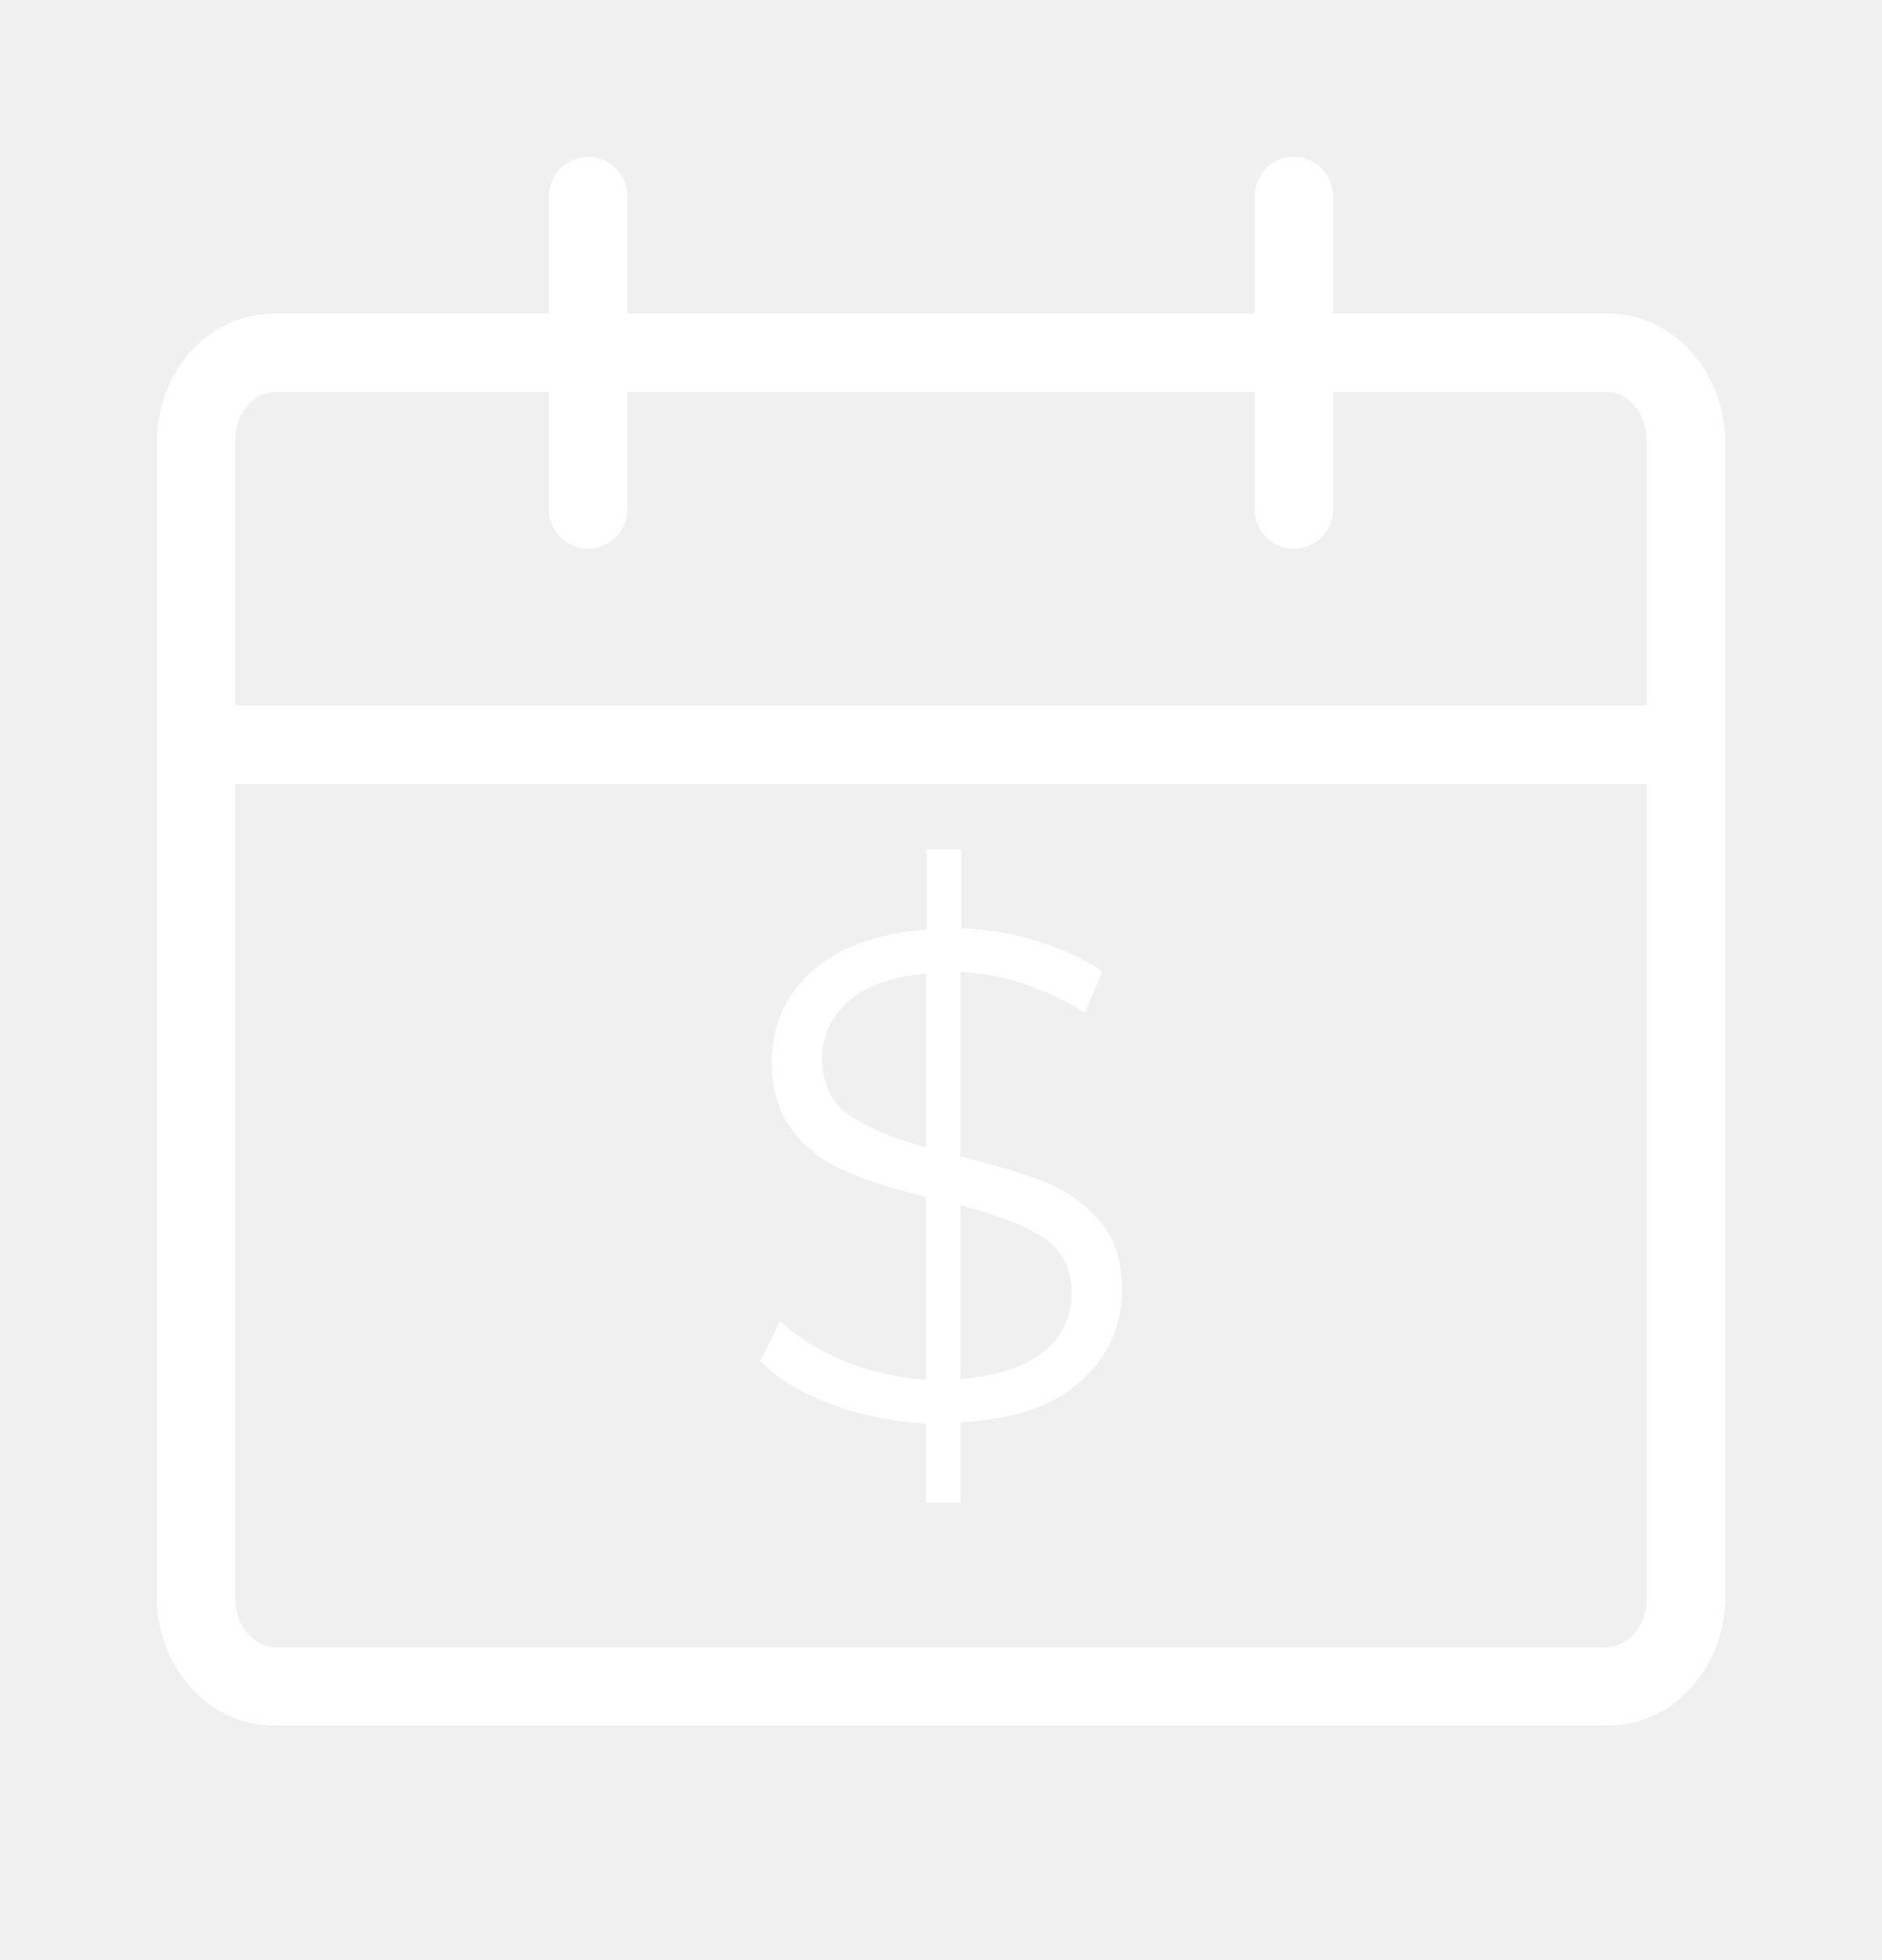
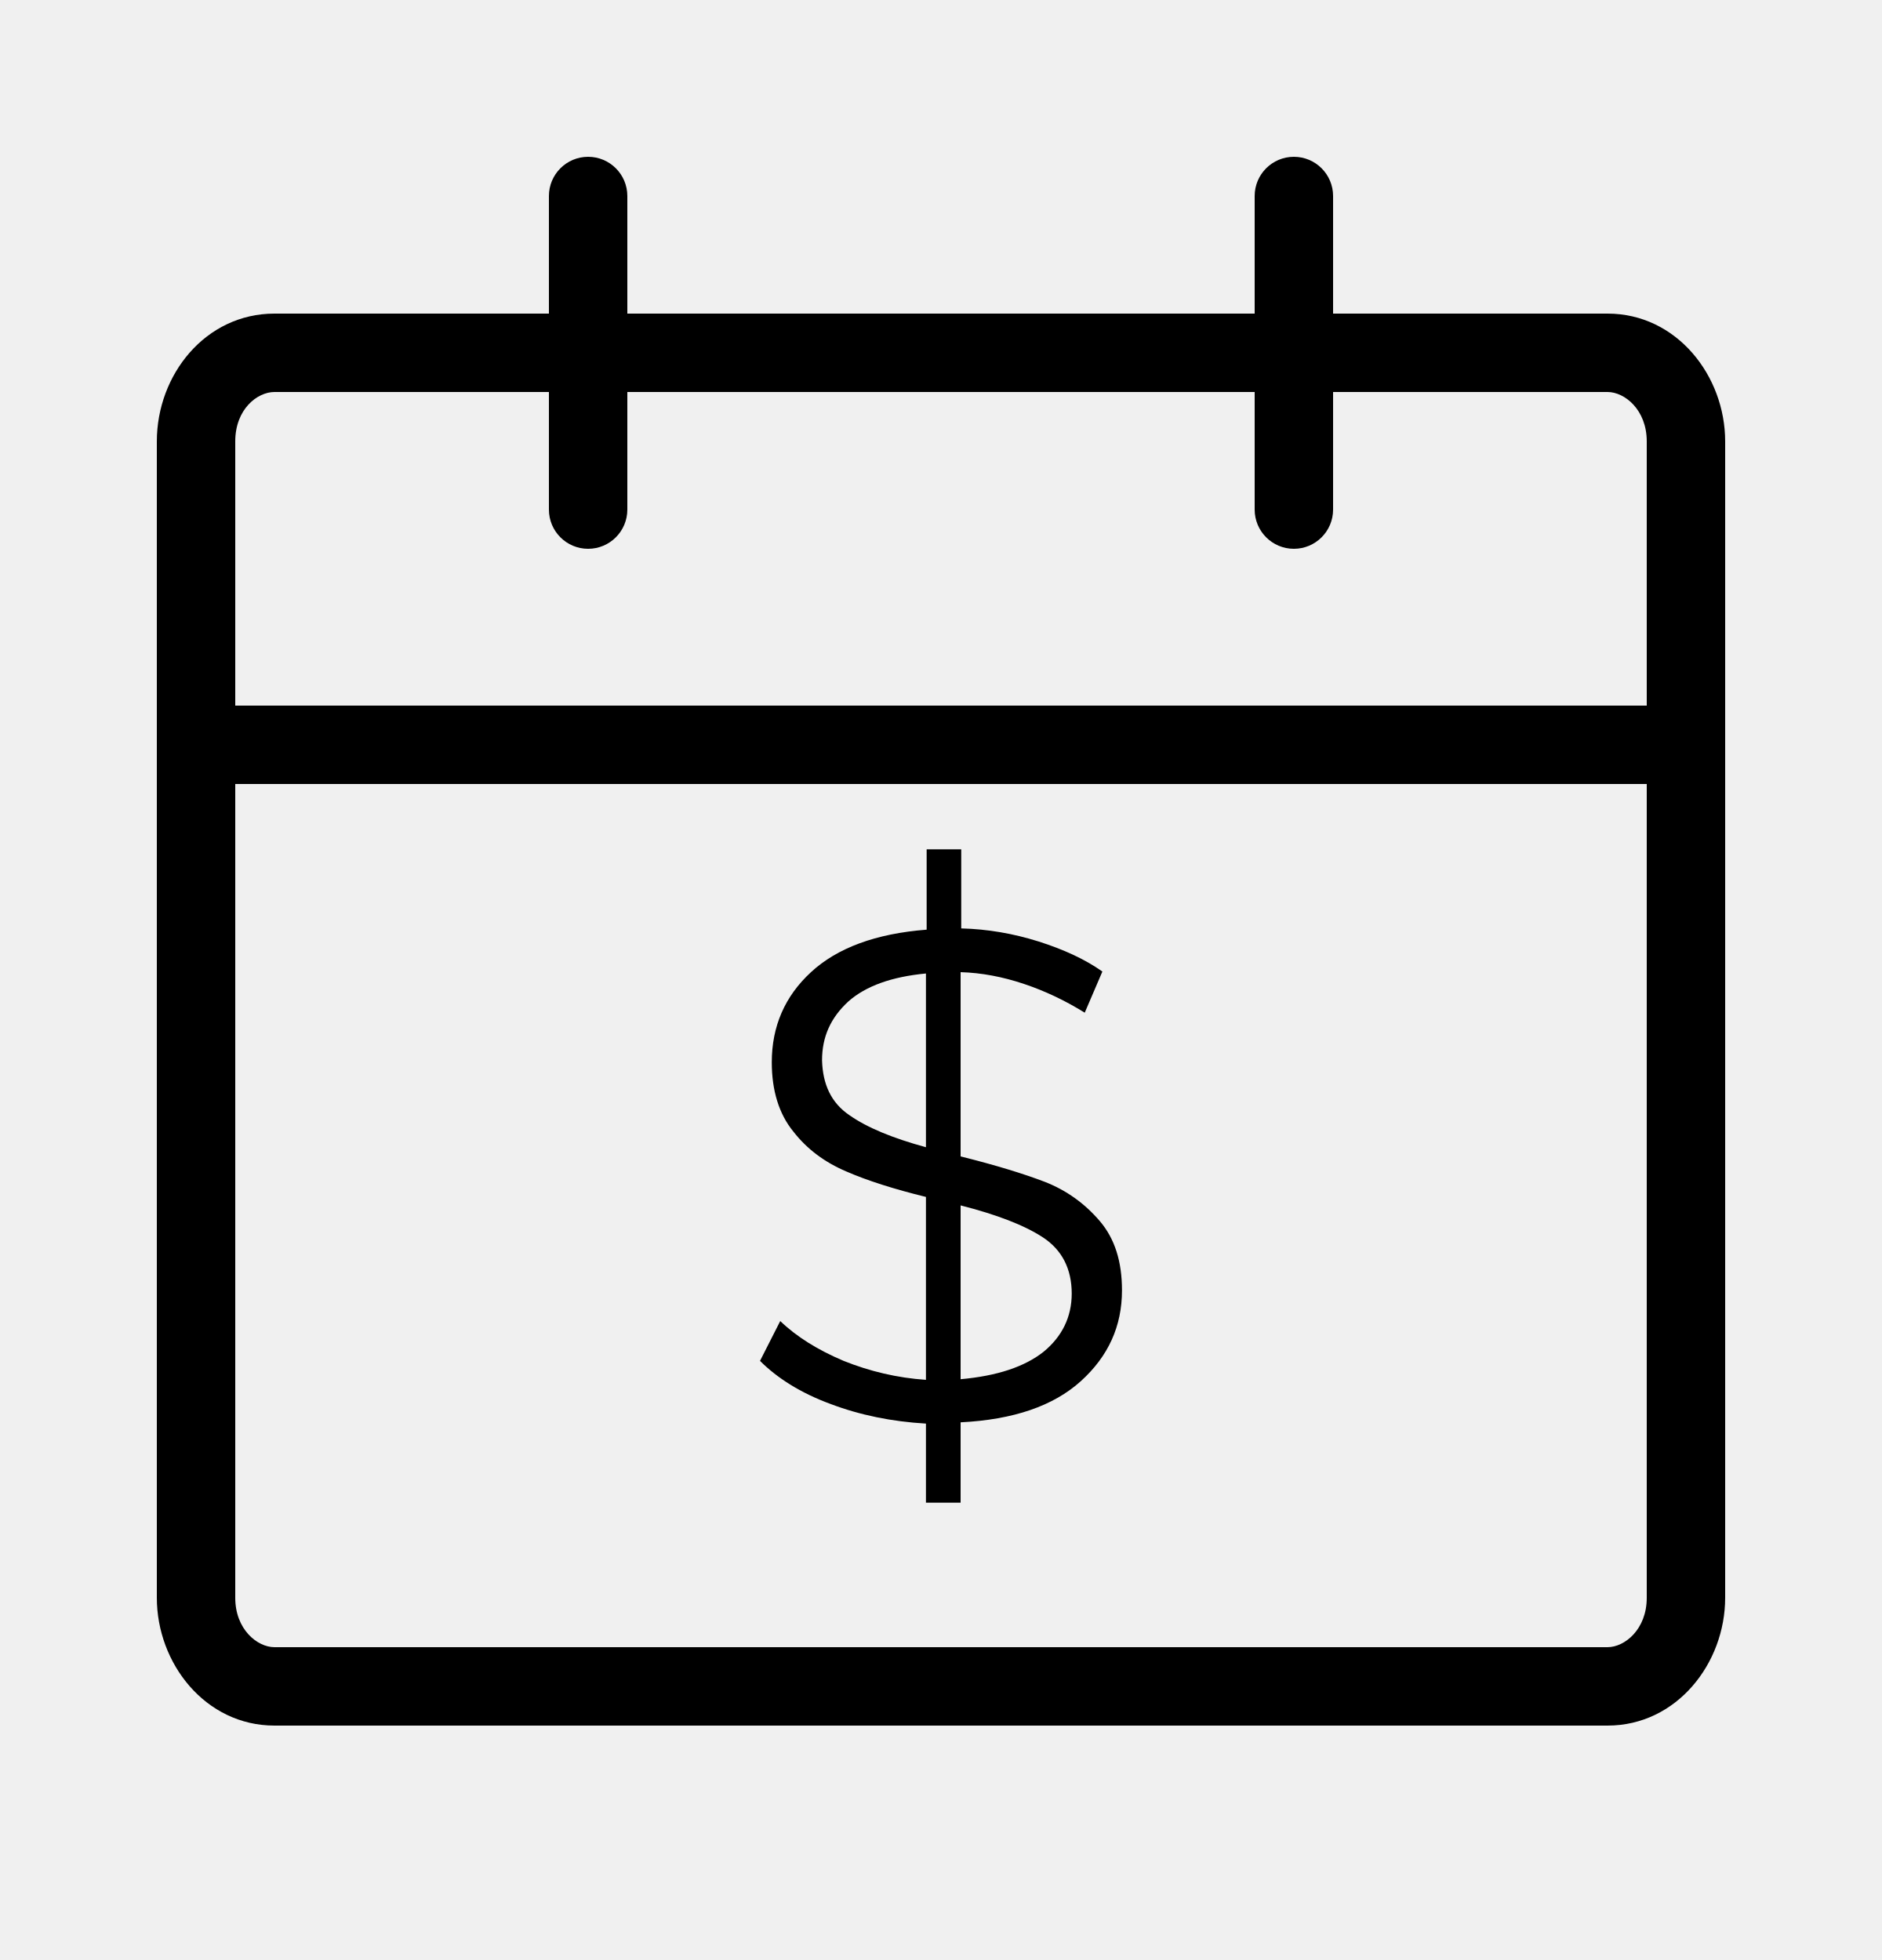
<svg xmlns="http://www.w3.org/2000/svg" width="24" height="25" viewBox="0 0 24 25" fill="none">
-   <path fill-rule="evenodd" clip-rule="evenodd" d="M16.5 2C16.776 2 17 2.224 17 2.5V6.5C17 6.776 16.776 7 16.5 7C16.224 7 16 6.776 16 6.5V2.5C16 2.224 16.224 2 16.5 2Z" fill="white" />
-   <path fill-rule="evenodd" clip-rule="evenodd" d="M7.5 2C7.776 2 8 2.224 8 2.5V6.5C8 6.776 7.776 7 7.5 7C7.224 7 7 6.776 7 6.5V2.5C7 2.224 7.224 2 7.5 2Z" fill="white" />
-   <path fill-rule="evenodd" clip-rule="evenodd" d="M2 9.5C2 9.224 2.224 9 2.5 9H21.5C21.776 9 22 9.224 22 9.5C22 9.776 21.776 10 21.5 10H2.5C2.224 10 2 9.776 2 9.5Z" fill="white" />
-   <path fill-rule="evenodd" clip-rule="evenodd" d="M3.5 5C3.28 5 3 5.22 3 5.63V20.38C3 20.784 3.282 21.01 3.5 21.01H20.5C20.718 21.01 21 20.784 21 20.38V5.63C21 5.226 20.718 5 20.5 5H3.5ZM2 5.63C2 4.78 2.62 4 3.5 4H20.5C21.382 4 22 4.793 22 5.63V20.38C22 21.216 21.382 22.01 20.5 22.01H3.5C2.618 22.01 2 21.216 2 20.38V5.63Z" fill="white" />
-   <path d="M13.783 17.617C13.433 17.933 12.925 18.108 12.25 18.142V19.167H11.808V18.158C11.375 18.133 10.967 18.05 10.592 17.908C10.208 17.767 9.908 17.575 9.692 17.358L9.95 16.85C10.158 17.05 10.425 17.217 10.758 17.358C11.092 17.492 11.442 17.575 11.808 17.6V15.267C11.4 15.167 11.058 15.058 10.792 14.942C10.517 14.825 10.292 14.658 10.117 14.433C9.933 14.208 9.842 13.908 9.842 13.55C9.842 13.092 10.008 12.708 10.342 12.4C10.675 12.092 11.167 11.908 11.817 11.858V10.833H12.258V11.842C12.592 11.85 12.925 11.908 13.242 12.008C13.558 12.108 13.833 12.233 14.058 12.392L13.833 12.917C13.592 12.767 13.333 12.642 13.058 12.55C12.783 12.458 12.517 12.408 12.25 12.4V14.75C12.683 14.858 13.042 14.967 13.325 15.075C13.6 15.183 13.833 15.35 14.025 15.575C14.217 15.8 14.308 16.092 14.308 16.458C14.308 16.917 14.133 17.3 13.783 17.617ZM10.833 14.225C11.058 14.383 11.383 14.517 11.808 14.633V12.417C11.375 12.458 11.042 12.575 10.817 12.775C10.592 12.983 10.483 13.225 10.483 13.525C10.492 13.833 10.6 14.067 10.833 14.225ZM13.308 17.242C13.542 17.05 13.667 16.8 13.667 16.5C13.667 16.183 13.542 15.942 13.3 15.783C13.058 15.625 12.708 15.492 12.25 15.375V17.592C12.717 17.55 13.067 17.433 13.308 17.242Z" fill="white" />
+   <path fill-rule="evenodd" clip-rule="evenodd" d="M16.5 2C16.776 2 17 2.224 17 2.5V6.5C17 6.776 16.776 7 16.5 7C16.224 7 16 6.776 16 6.5V2.5C16 2.224 16.224 2 16.5 2Z" fill="currentColor" />
+   <path fill-rule="evenodd" clip-rule="evenodd" d="M7.5 2C7.776 2 8 2.224 8 2.5V6.5C8 6.776 7.776 7 7.5 7C7.224 7 7 6.776 7 6.5V2.5C7 2.224 7.224 2 7.5 2Z" fill="currentColor" />
+   <path fill-rule="evenodd" clip-rule="evenodd" d="M2 9.5C2 9.224 2.224 9 2.5 9H21.5C21.776 9 22 9.224 22 9.5C22 9.776 21.776 10 21.5 10H2.5C2.224 10 2 9.776 2 9.5Z" fill="currentColor" />
+   <path fill-rule="evenodd" clip-rule="evenodd" d="M3.5 5C3.28 5 3 5.22 3 5.63V20.38C3 20.784 3.282 21.01 3.5 21.01H20.5C20.718 21.01 21 20.784 21 20.38V5.63C21 5.226 20.718 5 20.5 5H3.5ZM2 5.63C2 4.78 2.62 4 3.5 4H20.5C21.382 4 22 4.793 22 5.63V20.38C22 21.216 21.382 22.01 20.5 22.01H3.5C2.618 22.01 2 21.216 2 20.38V5.63Z" fill="currentColor" />
+   <path d="M13.783 17.617C13.433 17.933 12.925 18.108 12.25 18.142V19.167H11.808V18.158C11.375 18.133 10.967 18.05 10.592 17.908C10.208 17.767 9.908 17.575 9.692 17.358L9.95 16.85C10.158 17.05 10.425 17.217 10.758 17.358C11.092 17.492 11.442 17.575 11.808 17.6V15.267C11.4 15.167 11.058 15.058 10.792 14.942C10.517 14.825 10.292 14.658 10.117 14.433C9.933 14.208 9.842 13.908 9.842 13.55C9.842 13.092 10.008 12.708 10.342 12.4C10.675 12.092 11.167 11.908 11.817 11.858V10.833H12.258V11.842C12.592 11.85 12.925 11.908 13.242 12.008C13.558 12.108 13.833 12.233 14.058 12.392L13.833 12.917C13.592 12.767 13.333 12.642 13.058 12.55C12.783 12.458 12.517 12.408 12.25 12.4V14.75C12.683 14.858 13.042 14.967 13.325 15.075C13.6 15.183 13.833 15.35 14.025 15.575C14.217 15.8 14.308 16.092 14.308 16.458C14.308 16.917 14.133 17.3 13.783 17.617ZM10.833 14.225C11.058 14.383 11.383 14.517 11.808 14.633V12.417C11.375 12.458 11.042 12.575 10.817 12.775C10.592 12.983 10.483 13.225 10.483 13.525C10.492 13.833 10.6 14.067 10.833 14.225ZM13.308 17.242C13.542 17.05 13.667 16.8 13.667 16.5C13.667 16.183 13.542 15.942 13.3 15.783C13.058 15.625 12.708 15.492 12.25 15.375V17.592C12.717 17.55 13.067 17.433 13.308 17.242Z" fill="currentColor" />
</svg>
